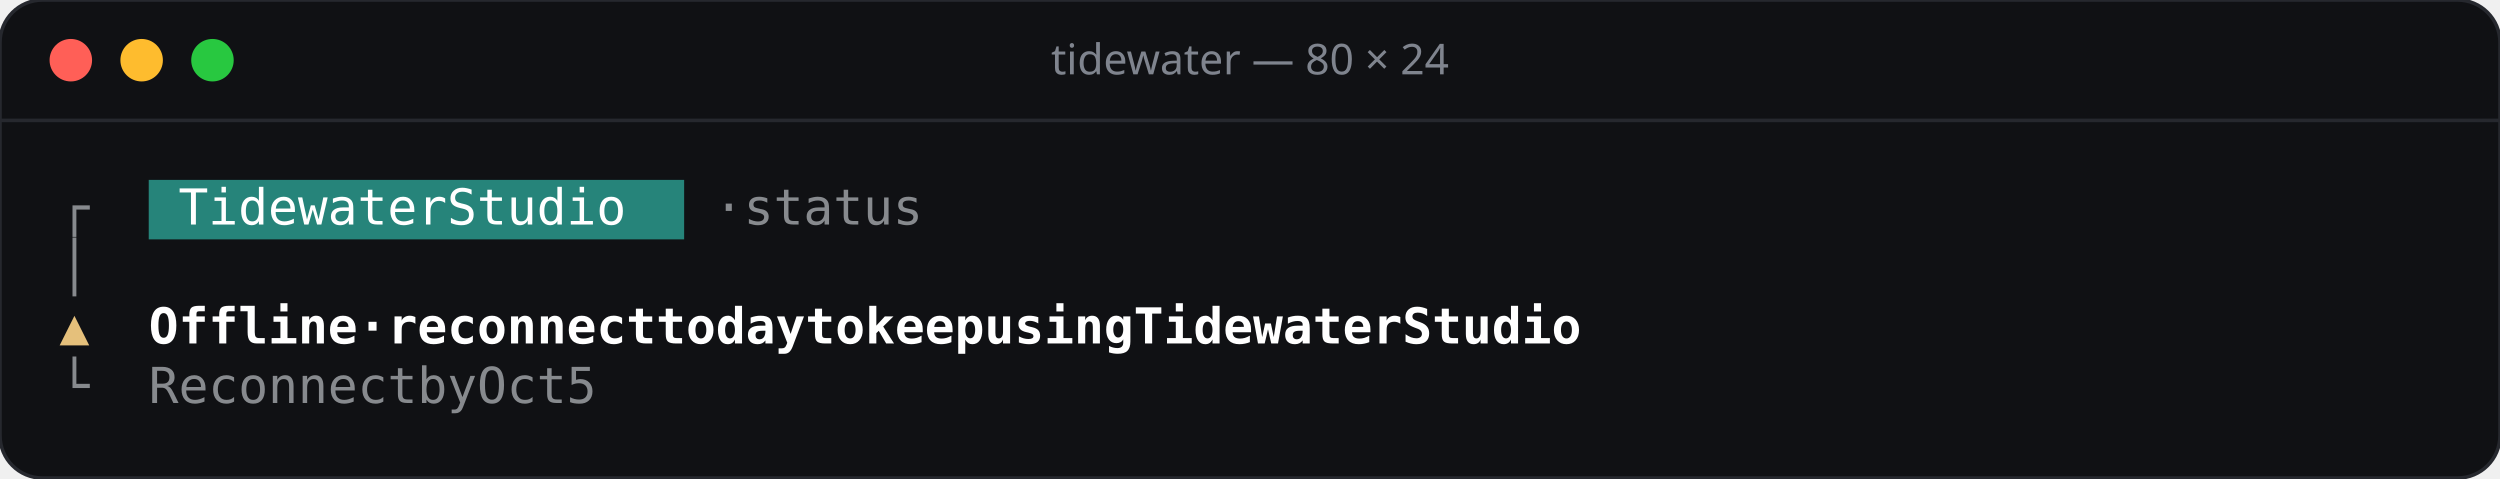
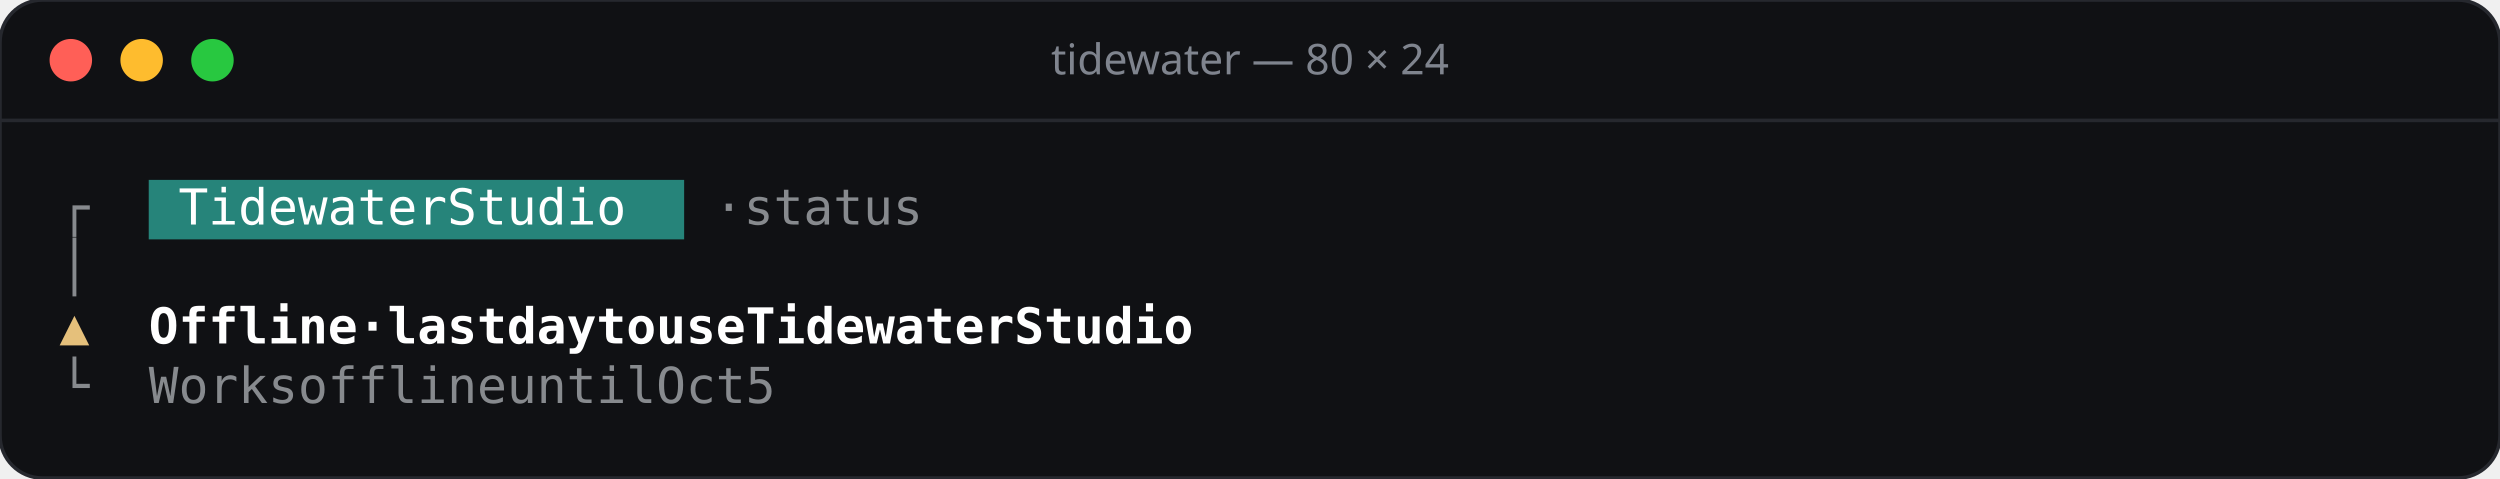
<svg xmlns="http://www.w3.org/2000/svg" width="706" height="135" viewBox="0 0 706 135">
  <rect width="706" height="135" rx="12" fill="#101114" stroke="#26282e" />
  <line x1="0" y1="34" x2="706" y2="34" stroke="#26282e" />
  <circle cx="20" cy="17" r="6" fill="#ff5f57" />
  <circle cx="40" cy="17" r="6" fill="#febc2e" />
  <circle cx="60" cy="17" r="6" fill="#28c840" />
  <text x="353" y="21" text-anchor="middle" font-family="Rubik, system-ui, sans-serif" font-size="12" font-weight="500" fill="#7f848e">tidewater — 80 × 24</text>
  <g font-family="'JetBrains Mono', ui-monospace, monospace" font-size="14">
    <rect x="42.0" y="50.8" width="151.2" height="16.8" fill="#26847a" />
    <text x="16.8" y="63.4" fill="#878a8e">┌</text>
    <text x="50.4 58.8 67.2 75.6 84.0 92.4 100.8 109.2 117.6 134.4 142.8 151.2 159.6 168.0 176.4" y="63.4" fill="#ffffff">TidewaterStudio</text>
    <text x="201.6 218.4 226.8 235.2 243.6 252.0 260.4" y="63.4" fill="#878a8e">·status</text>
    <text x="16.8" y="80.2" fill="#878a8e">│</text>
    <text x="16.8" y="97.0" fill="#e5c07b">▲</text>
-     <text x="42.0 50.4 58.8 67.2 75.6 84.0 92.4 109.2 126.0 134.4 142.8 151.2 159.6 168.0 176.4 184.8 193.2 210.0 218.4 226.8 235.2 243.6 260.4 268.8 285.6 294.0 302.4 310.8 327.6 336.0 344.4 352.8 361.2 378.0 386.4 394.8 403.2 411.6 420.0 428.4 436.8 445.2 462.0 470.4 478.8 487.2 495.6 504.0" y="97.0" fill="#ffffff" font-weight="600">Offline·reconnecttodaytokeepusingTidewaterStudio</text>
+     <text x="42.0 50.4 58.8 67.2 75.6 84.0 92.4 109.2 126.0 134.4 142.8 151.2 168.0 176.4 184.8 201.6 210.0 226.8 235.2 243.6 260.4 268.8 277.2 285.6 294.0 302.4 310.8 319.2 327.6 344.4 352.8 361.2 369.6 378.0 386.4" y="97.0" fill="#ffffff" font-weight="600">Offline·lastdaytouseTidewaterStudio</text>
    <text x="16.8" y="113.8" fill="#878a8e">└</text>
-     <text x="42.0 50.4 58.8 67.2 75.6 84.0 92.4 100.8 109.2 126.0 134.4 151.2 159.6 168.0 184.8" y="113.8" fill="#878a8e">ReconnectbyOct5</text>
+     <text x="42.0 50.4 58.8 67.2 75.6 92.4 100.8 109.2 117.6 126.0 134.4 142.8 159.6 168.0 176.4 184.8 193.2 210.0 218.4 226.8 243.6" y="113.8" fill="#878a8e">WorksofflineuntilOct5</text>
  </g>
</svg>
